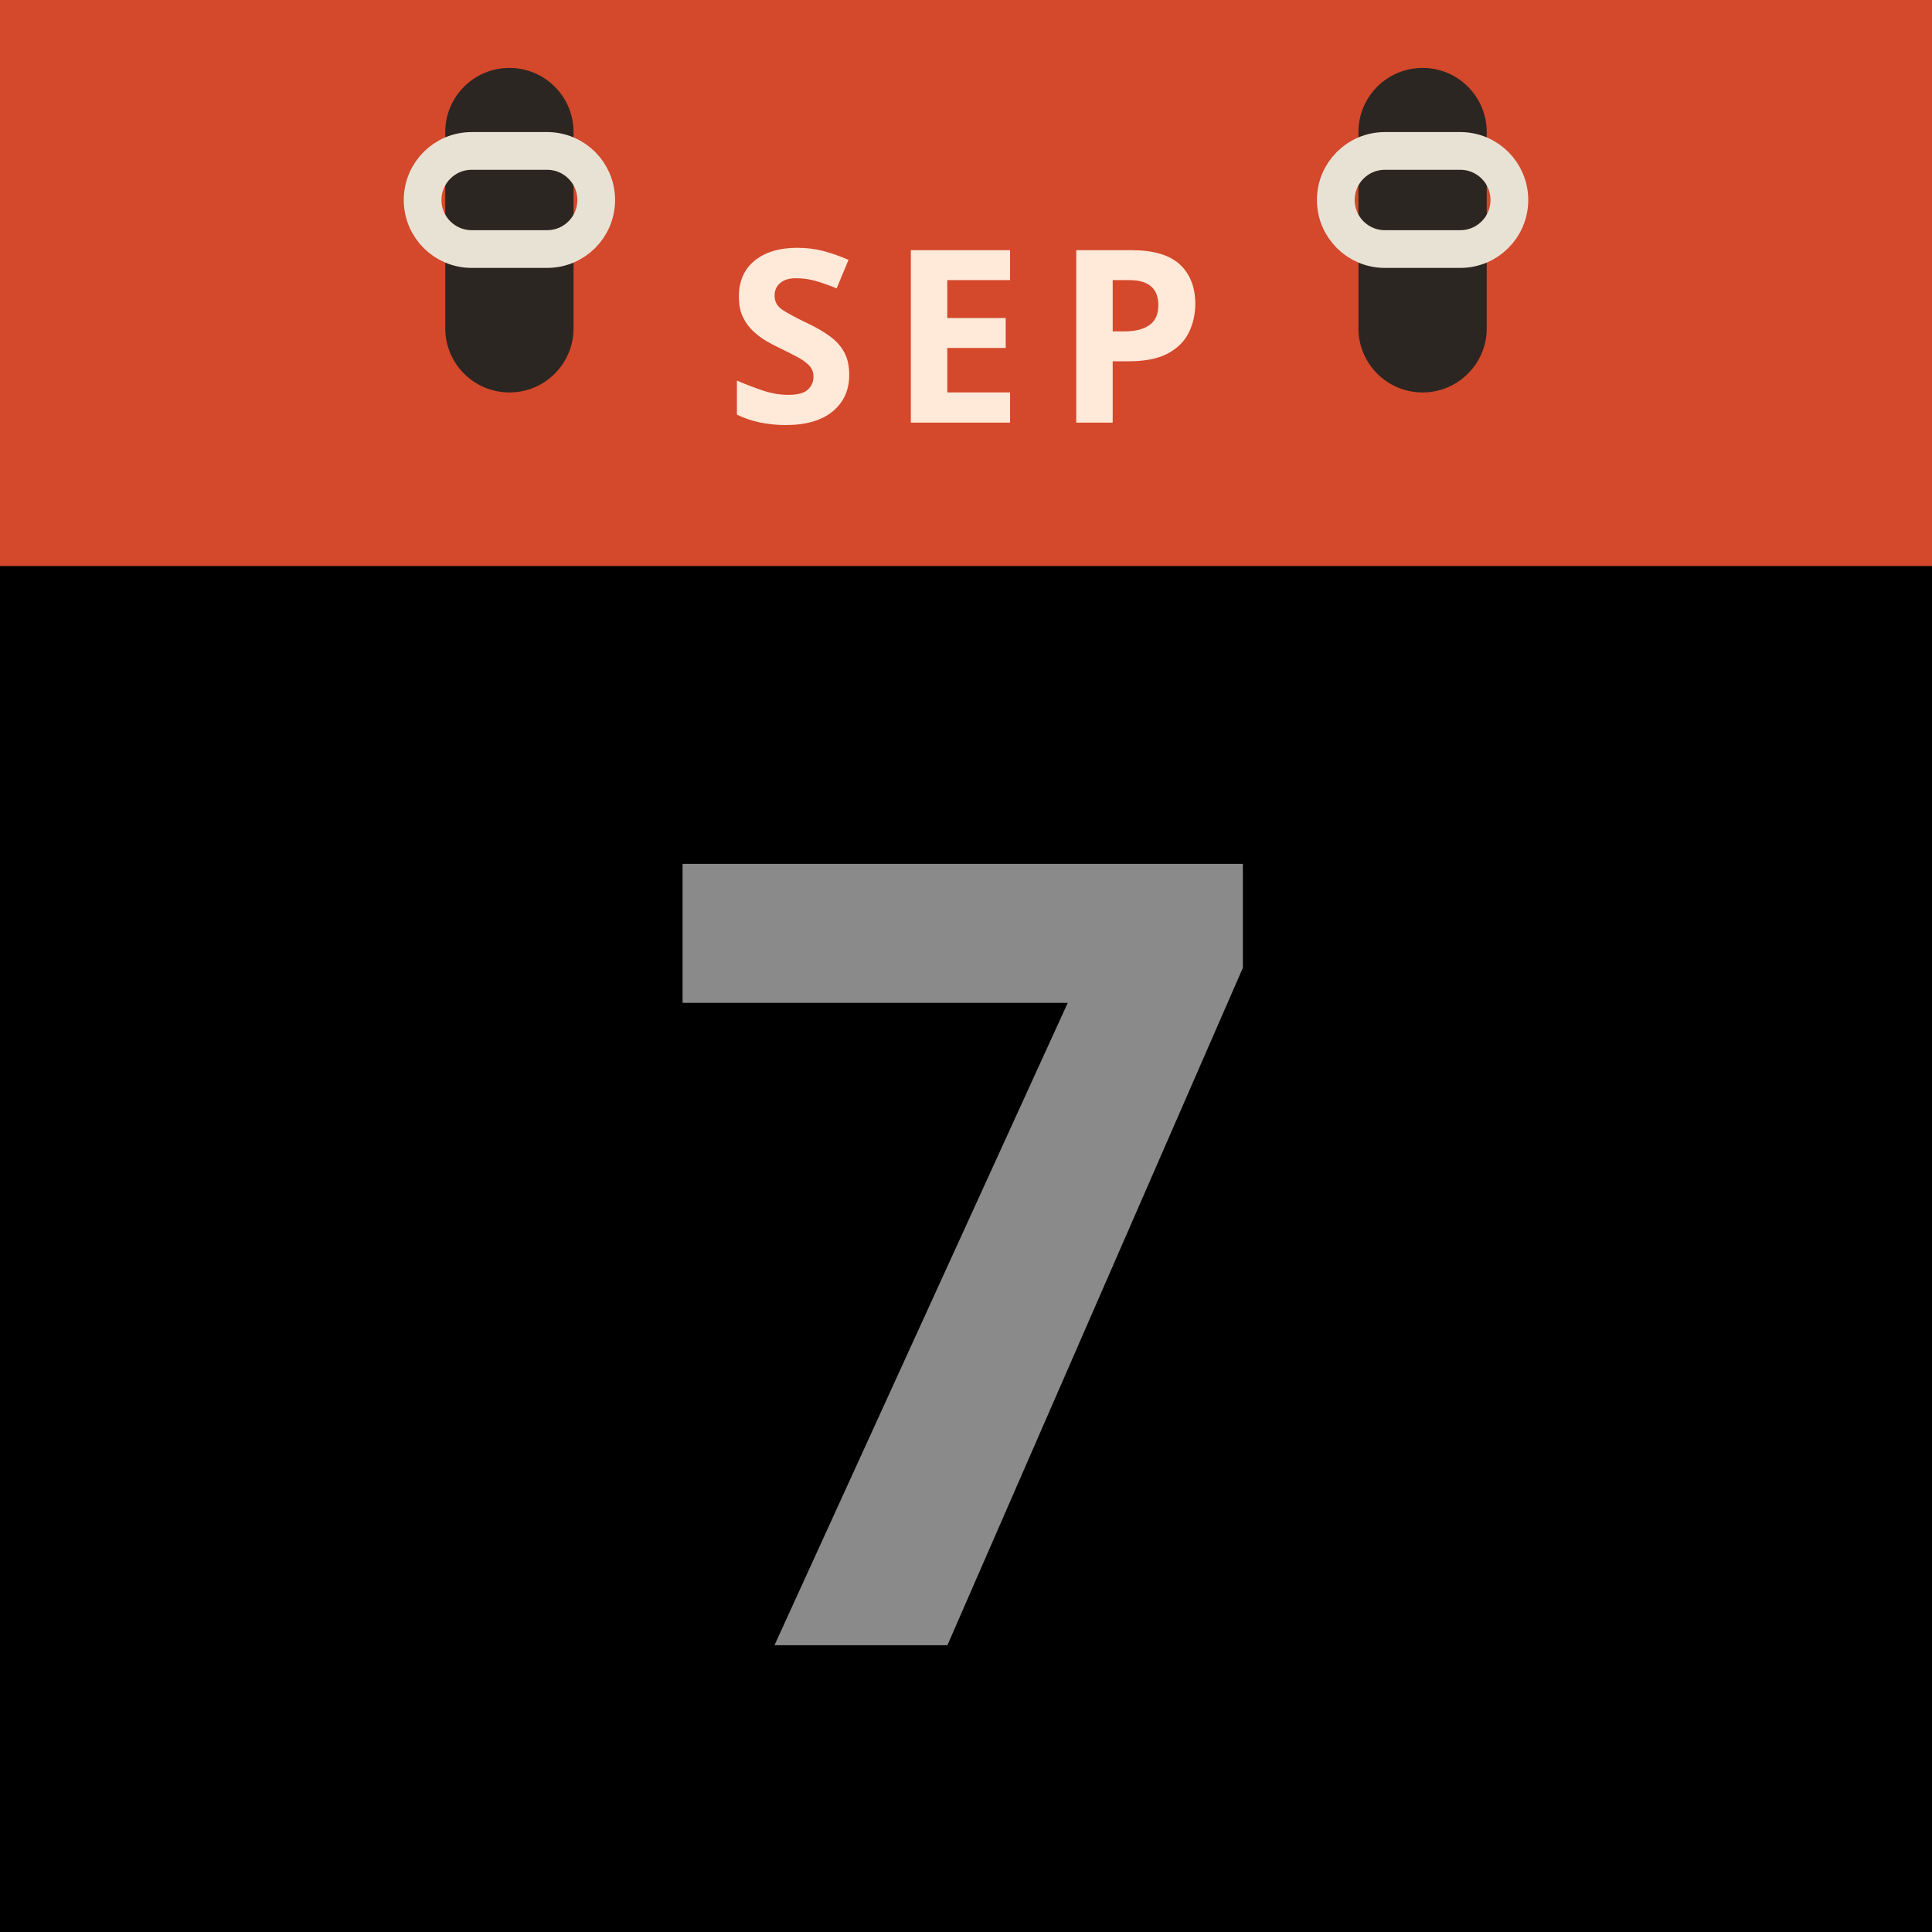
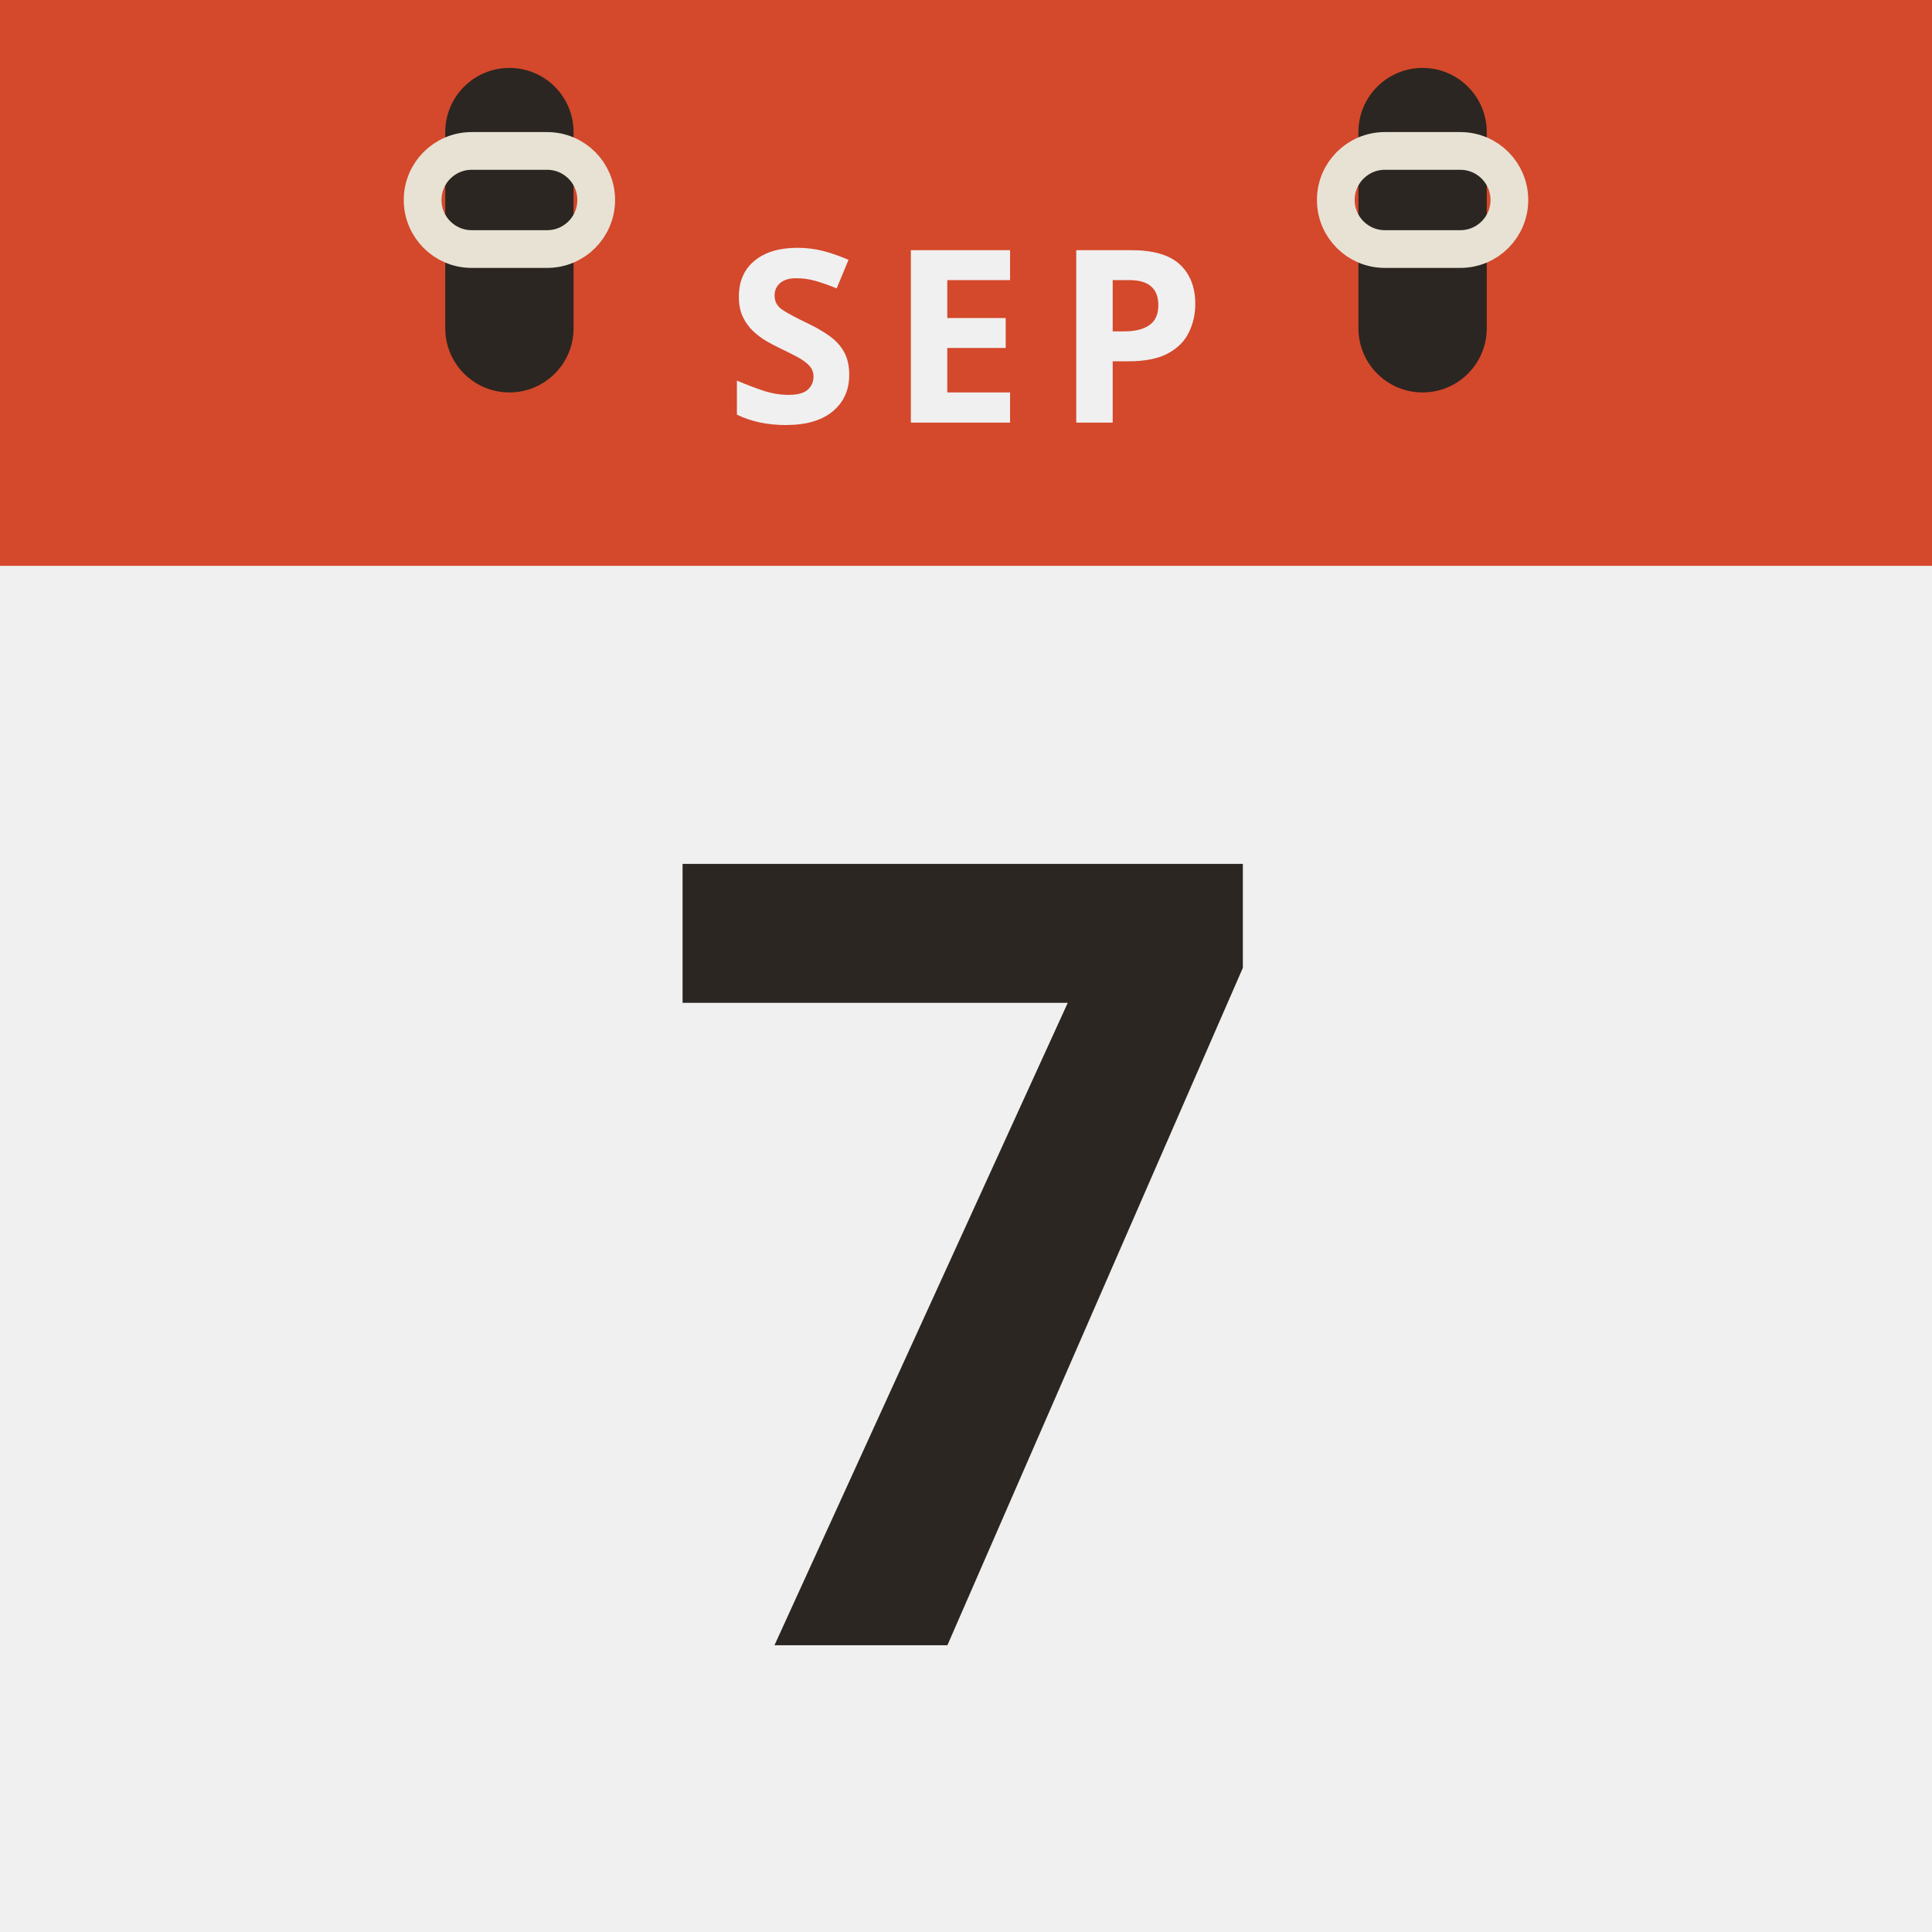
<svg xmlns="http://www.w3.org/2000/svg" viewBox="0 0 512 512">
-   <rect width="512" height="512" fill="#000000" />
-   <rect width="512" height="150" fill="#d4482b" />
+   <defs>
+     <mask id="sep-cut" maskUnits="userSpaceOnUse">
+       <rect width="512" height="150" fill="#ffffff" />
+       <text x="256" y="112" text-anchor="middle" font-family="Arial Black, sans-serif" font-size="64" font-weight="900" fill="#000000" letter-spacing="8">SEP</text>
+     </mask>
+   </defs>
+   <rect width="512" height="150" fill="#d4482b" mask="url(#sep-cut)" />
  <rect x="118" y="18" width="34" height="86" rx="17" fill="#2b2621" />
  <rect x="360" y="18" width="34" height="86" rx="17" fill="#2b2621" />
  <rect x="112" y="40" width="46" height="26" rx="13" fill="none" stroke="#e8e2d5" stroke-width="10" />
  <rect x="354" y="40" width="46" height="26" rx="13" fill="none" stroke="#e8e2d5" stroke-width="10" />
-   <text x="256" y="112" text-anchor="middle" font-family="Arial Black, sans-serif" font-size="64" font-weight="900" fill="#ffe9d9" letter-spacing="8">SEP</text>
-   <text x="256" y="436" text-anchor="middle" font-family="Arial Black, sans-serif" font-size="290" font-weight="900" fill="#8a8a8a">7</text>
+   <text x="256" y="436" text-anchor="middle" font-family="Arial Black, sans-serif" font-size="290" font-weight="900" fill="#2b2621">7</text>
</svg>
